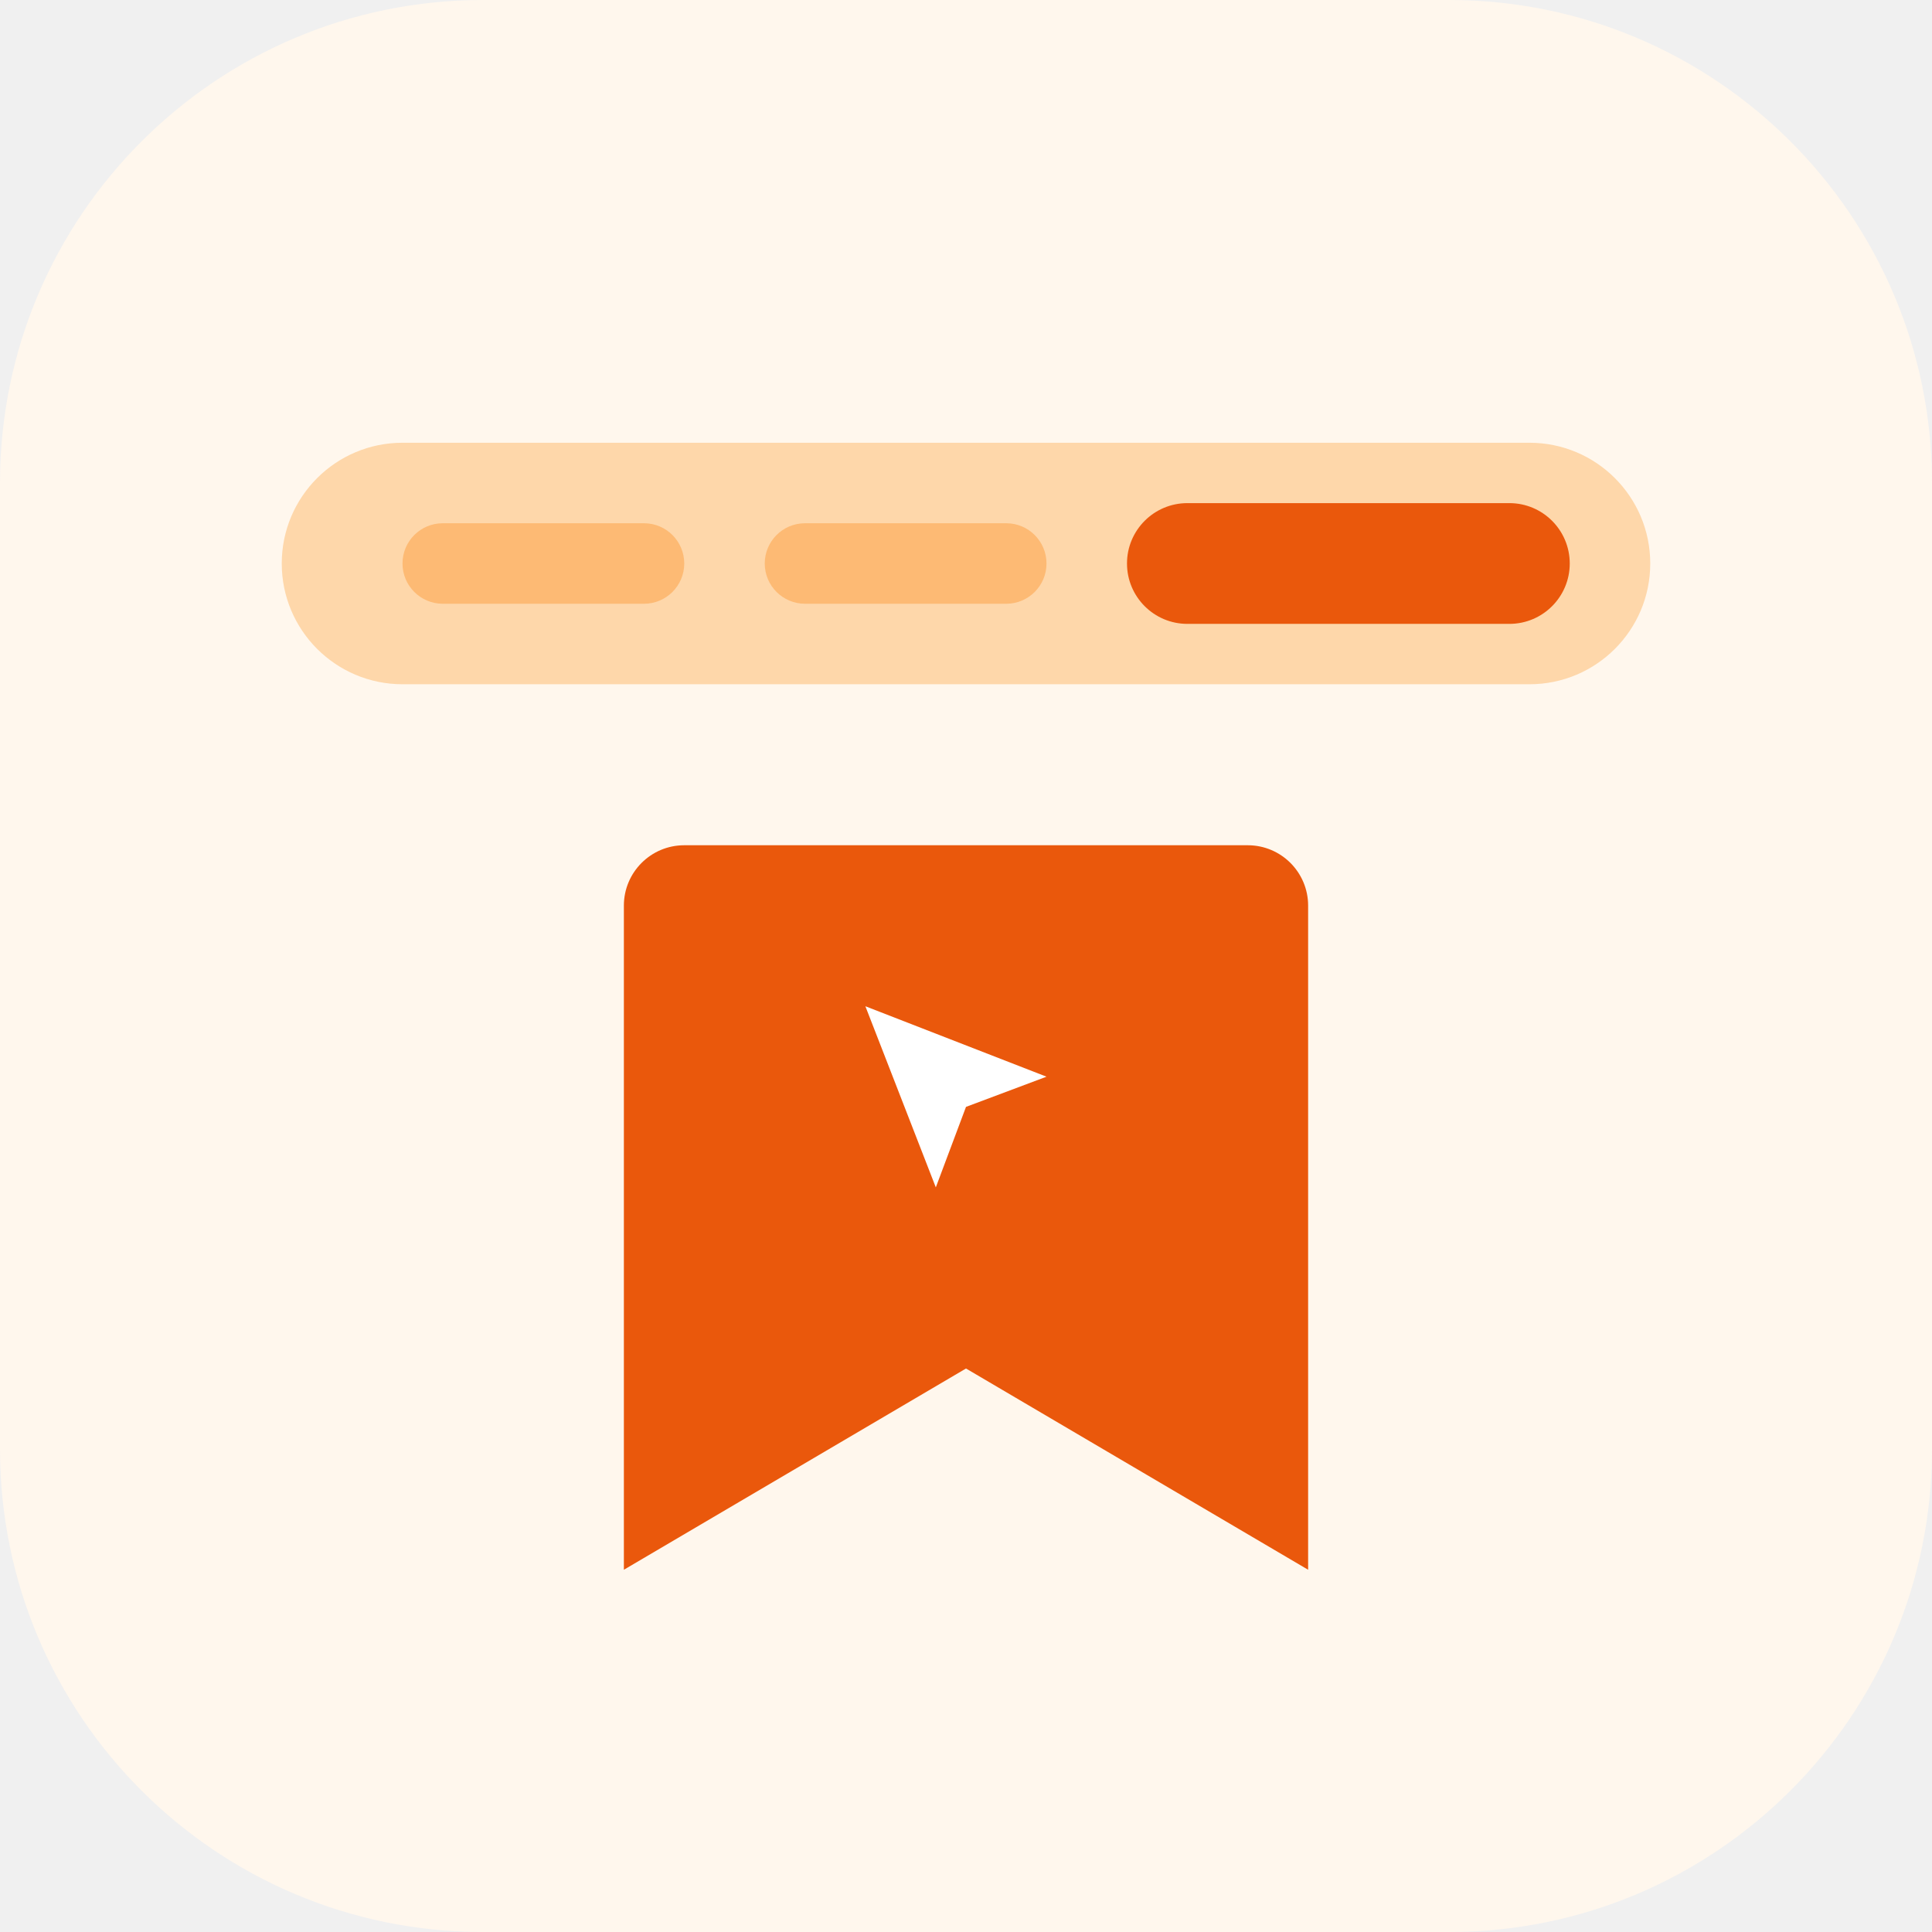
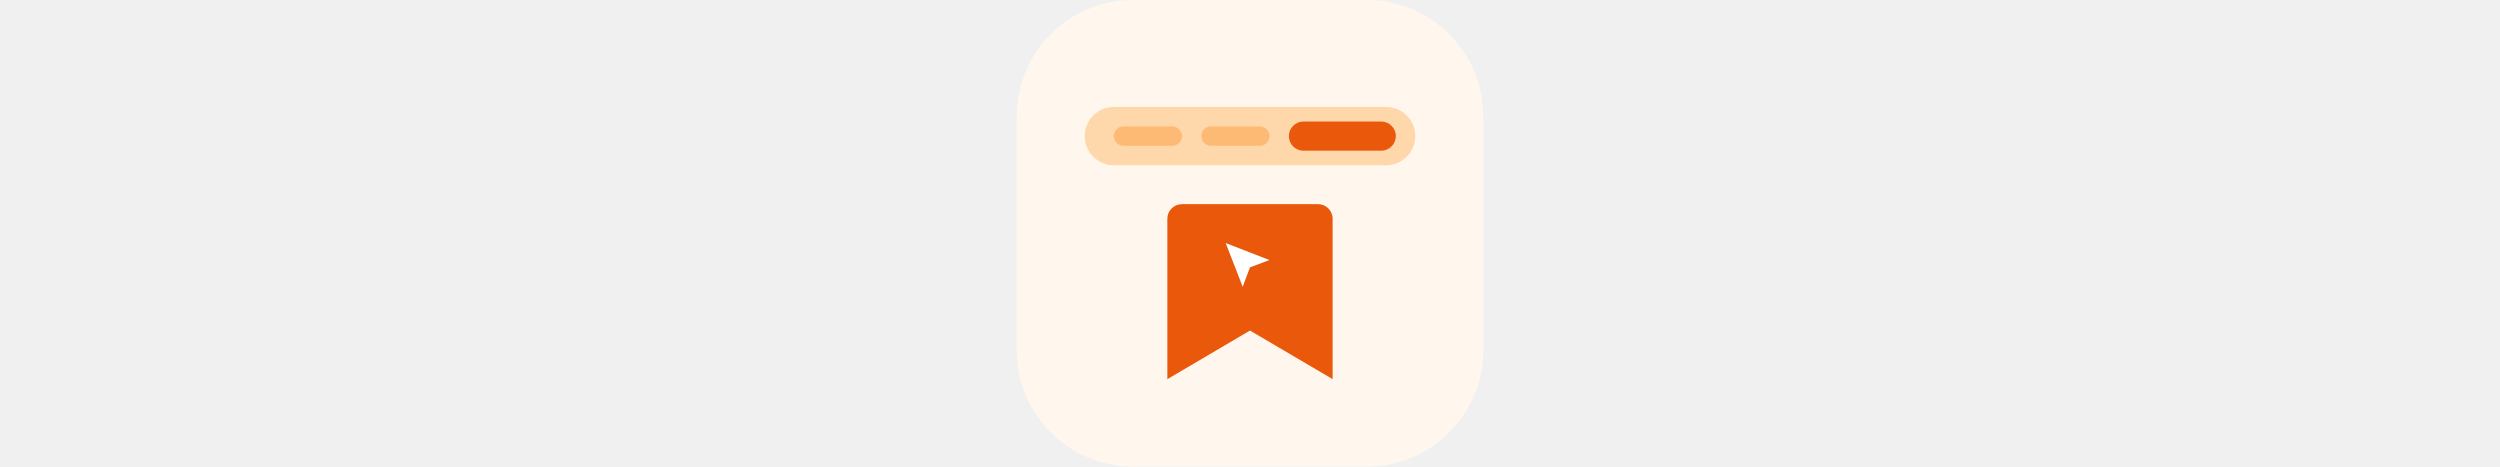
- <svg xmlns="http://www.w3.org/2000/svg" viewBox="0 0 96 96" width="96" height="96">
-   <rect width="96" height="96" rx="24" fill="#fff7ed" />
-   <rect x="14" y="22" width="68" height="12" rx="6" fill="#fed7aa" />
-   <rect x="20" y="26" width="14" height="4" rx="2" fill="#fdba74" />
-   <rect x="38" y="26" width="14" height="4" rx="2" fill="#fdba74" />
-   <rect x="56" y="25" width="22" height="6" rx="3" fill="#ea580c" />
-   <path d="M34 42h28a3 3 0 0 1 3 3v33l-17-10-17 10V45a3 3 0 0 1 3-3z" fill="#ea580c" />
-   <path d="M43 50l9 3.5-4 1.5-1.5 4z" fill="#fff" />
+ <svg xmlns="http://www.w3.org/2000/svg" viewBox="0 0 300 56" width="300" height="56">
+   <g transform="translate(122,0) scale(0.5833)">
+     <rect width="96" height="96" rx="24" fill="#fff7ed" />
+     <rect x="14" y="22" width="68" height="12" rx="6" fill="#fed7aa" />
+     <rect x="20" y="26" width="14" height="4" rx="2" fill="#fdba74" />
+     <rect x="38" y="26" width="14" height="4" rx="2" fill="#fdba74" />
+     <rect x="56" y="25" width="22" height="6" rx="3" fill="#ea580c" />
+     <path d="M34 42h28a3 3 0 0 1 3 3v33l-17-10-17 10V45a3 3 0 0 1 3-3z" fill="#ea580c" />
+     <path d="M43 50l9 3.5-4 1.5-1.5 4z" fill="#fff" />
+   </g>
</svg>
